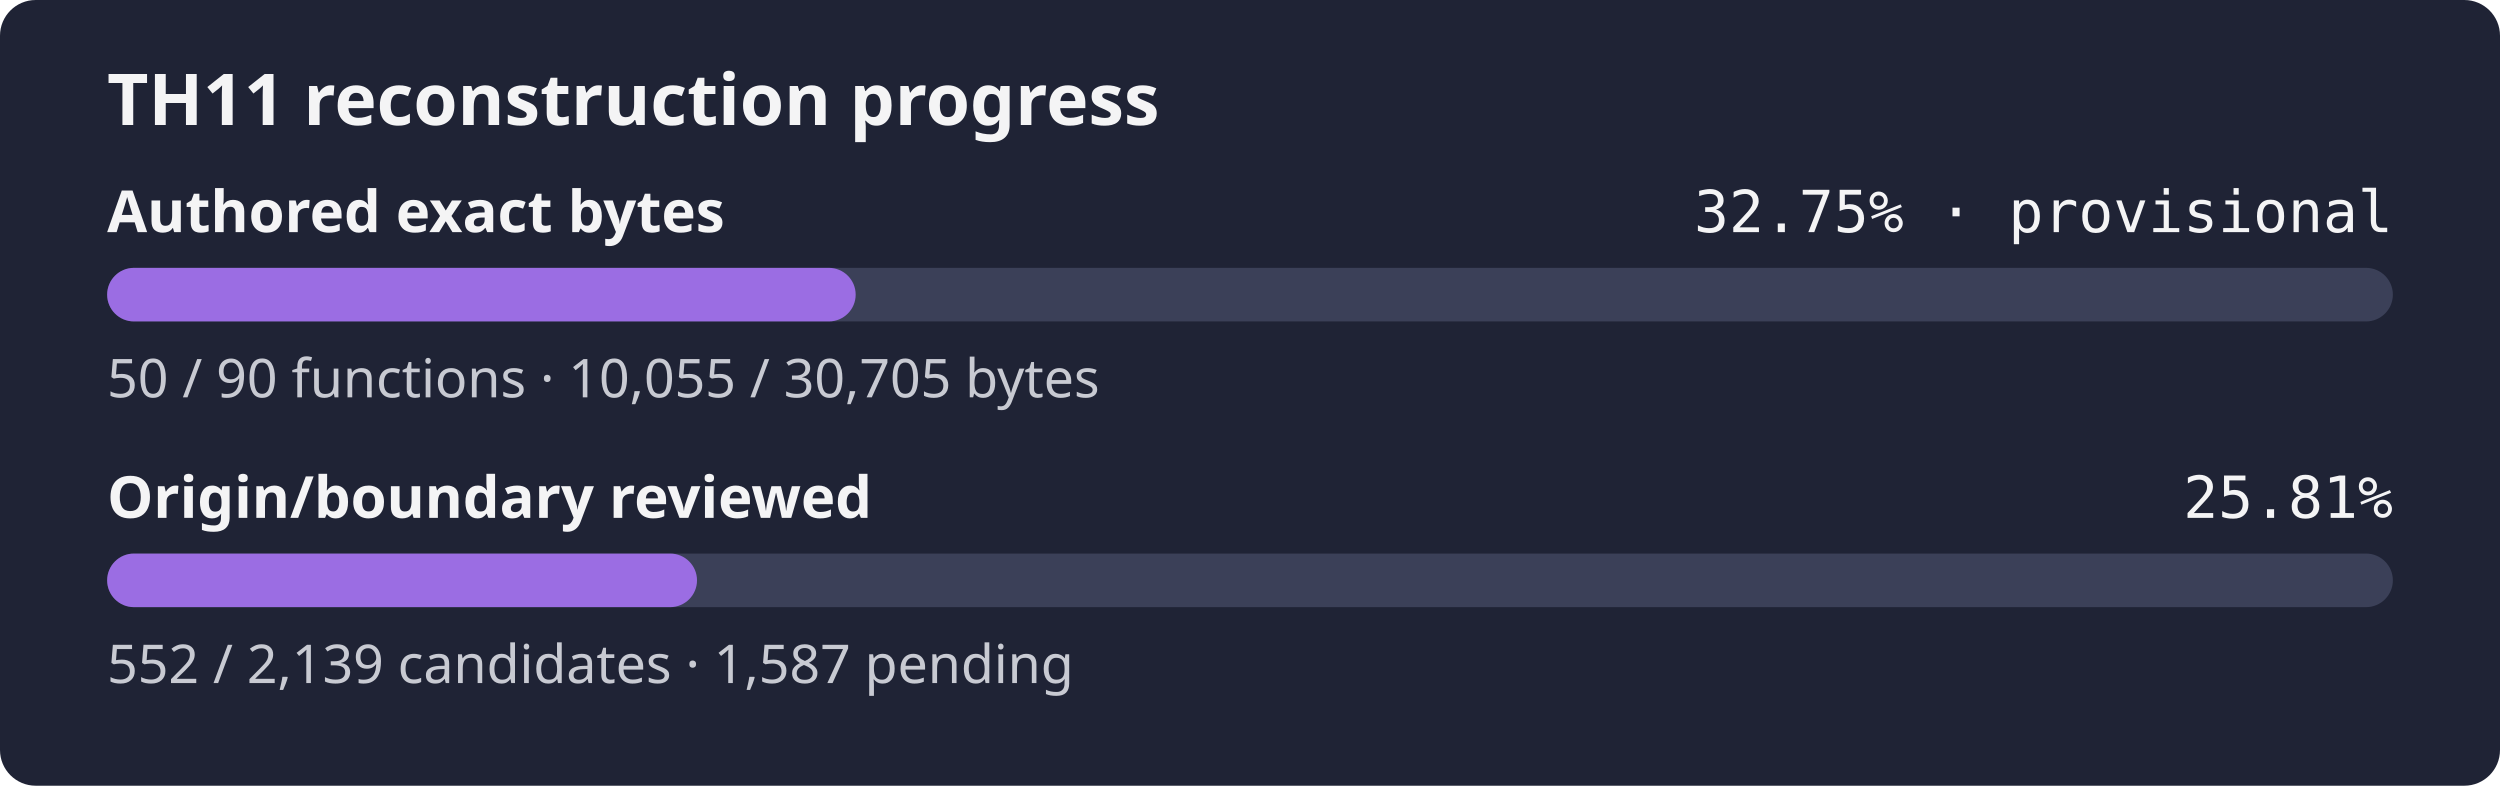
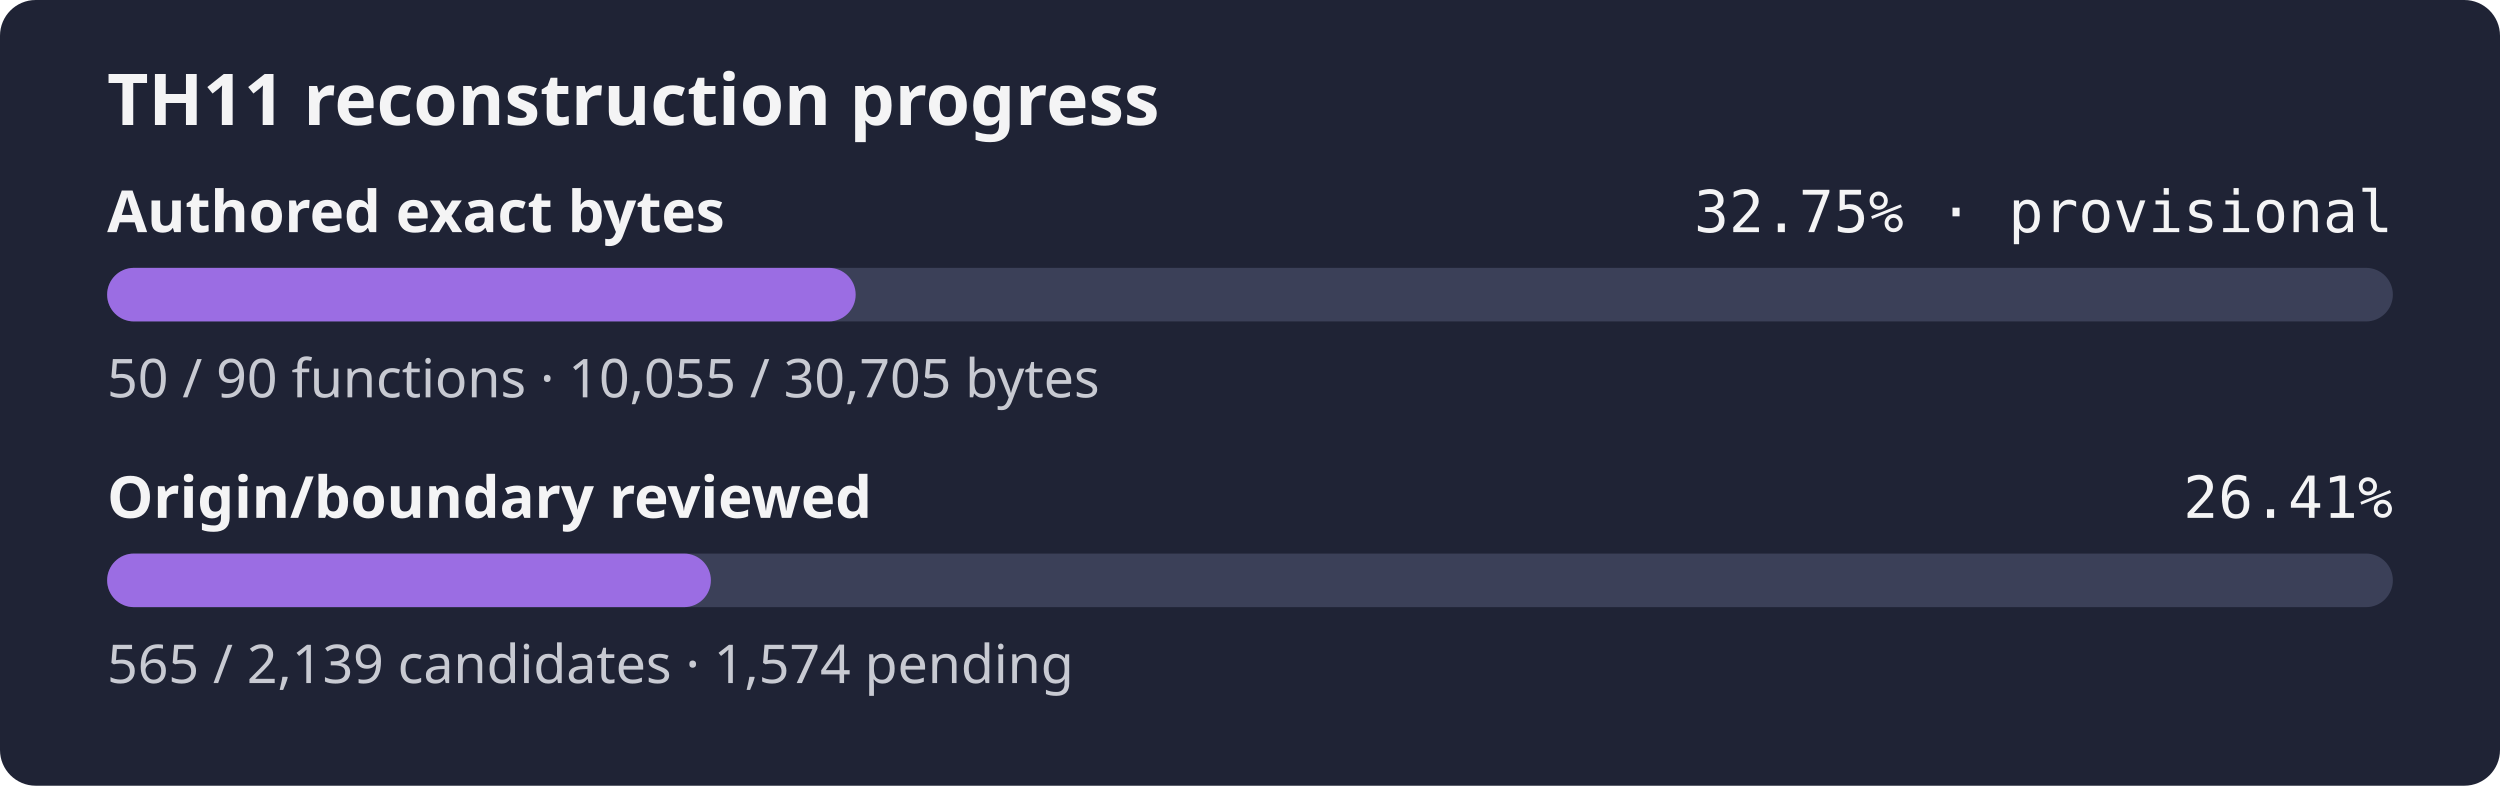
- <svg xmlns="http://www.w3.org/2000/svg" width="560" height="176" role="img" aria-label="TH11 reconstruction progress: currently classified authored bytes 32.75% exact, provisional inventory, origin and boundary review 25.81%">
+ <svg xmlns="http://www.w3.org/2000/svg" width="560" height="176" role="img" aria-label="TH11 reconstruction progress: currently classified authored bytes 32.75% exact, provisional inventory, origin and boundary review 26.41%">
  <rect width="560" height="176" rx="8" fill="#1f2335" />
  <text x="24" y="28" fill="#f4f4f5" font-family="sans-serif" font-size="16" font-weight="600">TH11 reconstruction progress</text>
  <text x="24" y="52" fill="#f4f4f5" font-family="sans-serif" font-size="13" font-weight="600">Authored exact bytes</text>
  <text x="536" y="52" fill="#f4f4f5" text-anchor="end" font-family="monospace" font-size="13">32.75% · provisional</text>
  <rect x="24" y="60" width="512" height="12" rx="6" fill="#3b4058" />
  <rect x="24" y="60" width="167.67" height="12" rx="6" fill="#9b6de3" />
  <text x="24" y="89" fill="#c8cad2" font-family="sans-serif" font-size="12">50 / 90 functions · 10,055 / 30,705 bytes</text>
  <text x="24" y="116" fill="#f4f4f5" font-family="sans-serif" font-size="13" font-weight="600">Origin/boundary reviewed</text>
-   <text x="536" y="116" fill="#f4f4f5" text-anchor="end" font-family="monospace" font-size="13">25.81%</text>
+   <text x="536" y="116" fill="#f4f4f5" text-anchor="end" font-family="monospace" font-size="13">26.41%</text>
  <rect x="24" y="124" width="512" height="12" rx="6" fill="#3b4058" />
-   <rect x="24" y="124" width="132.13" height="12" rx="6" fill="#9b6de3" />
-   <text x="24" y="153" fill="#c8cad2" font-family="sans-serif" font-size="12">552 / 2,139 candidates · 1,587 pending</text>
+   <rect x="24" y="124" width="135.24" height="12" rx="6" fill="#9b6de3" />
+   <text x="24" y="153" fill="#c8cad2" font-family="sans-serif" font-size="12">565 / 2,139 candidates · 1,574 pending</text>
</svg>
